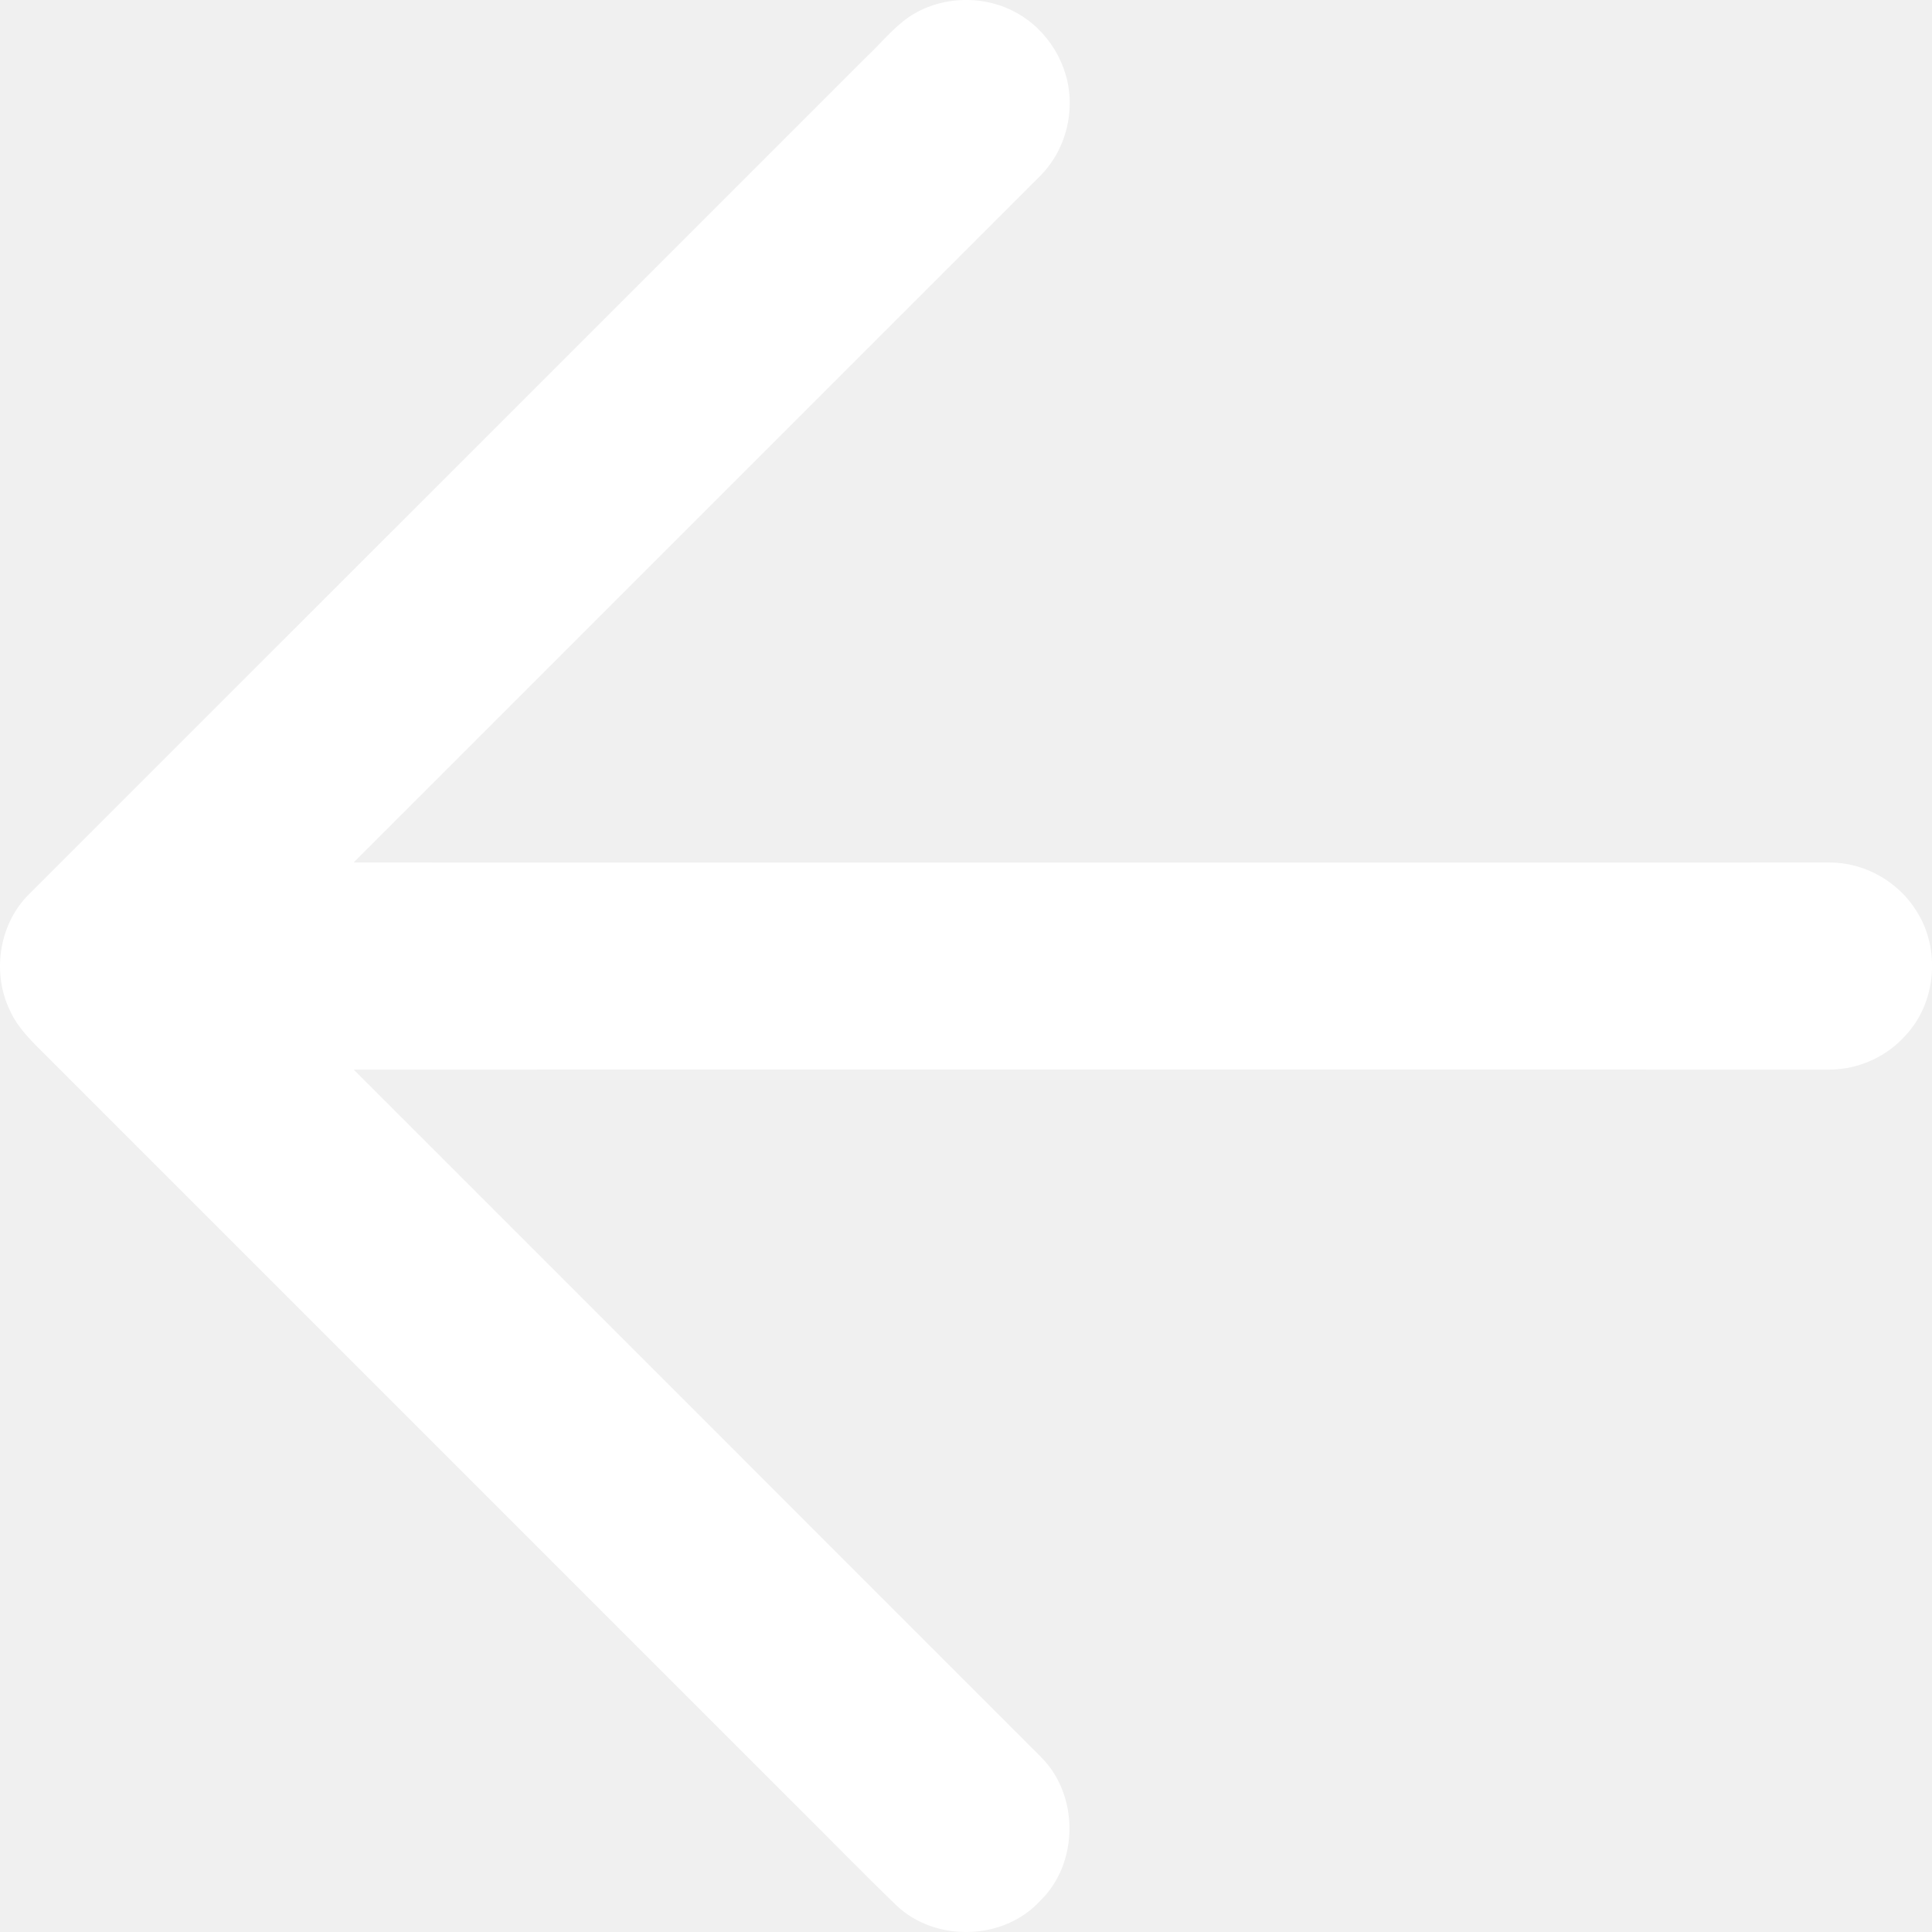
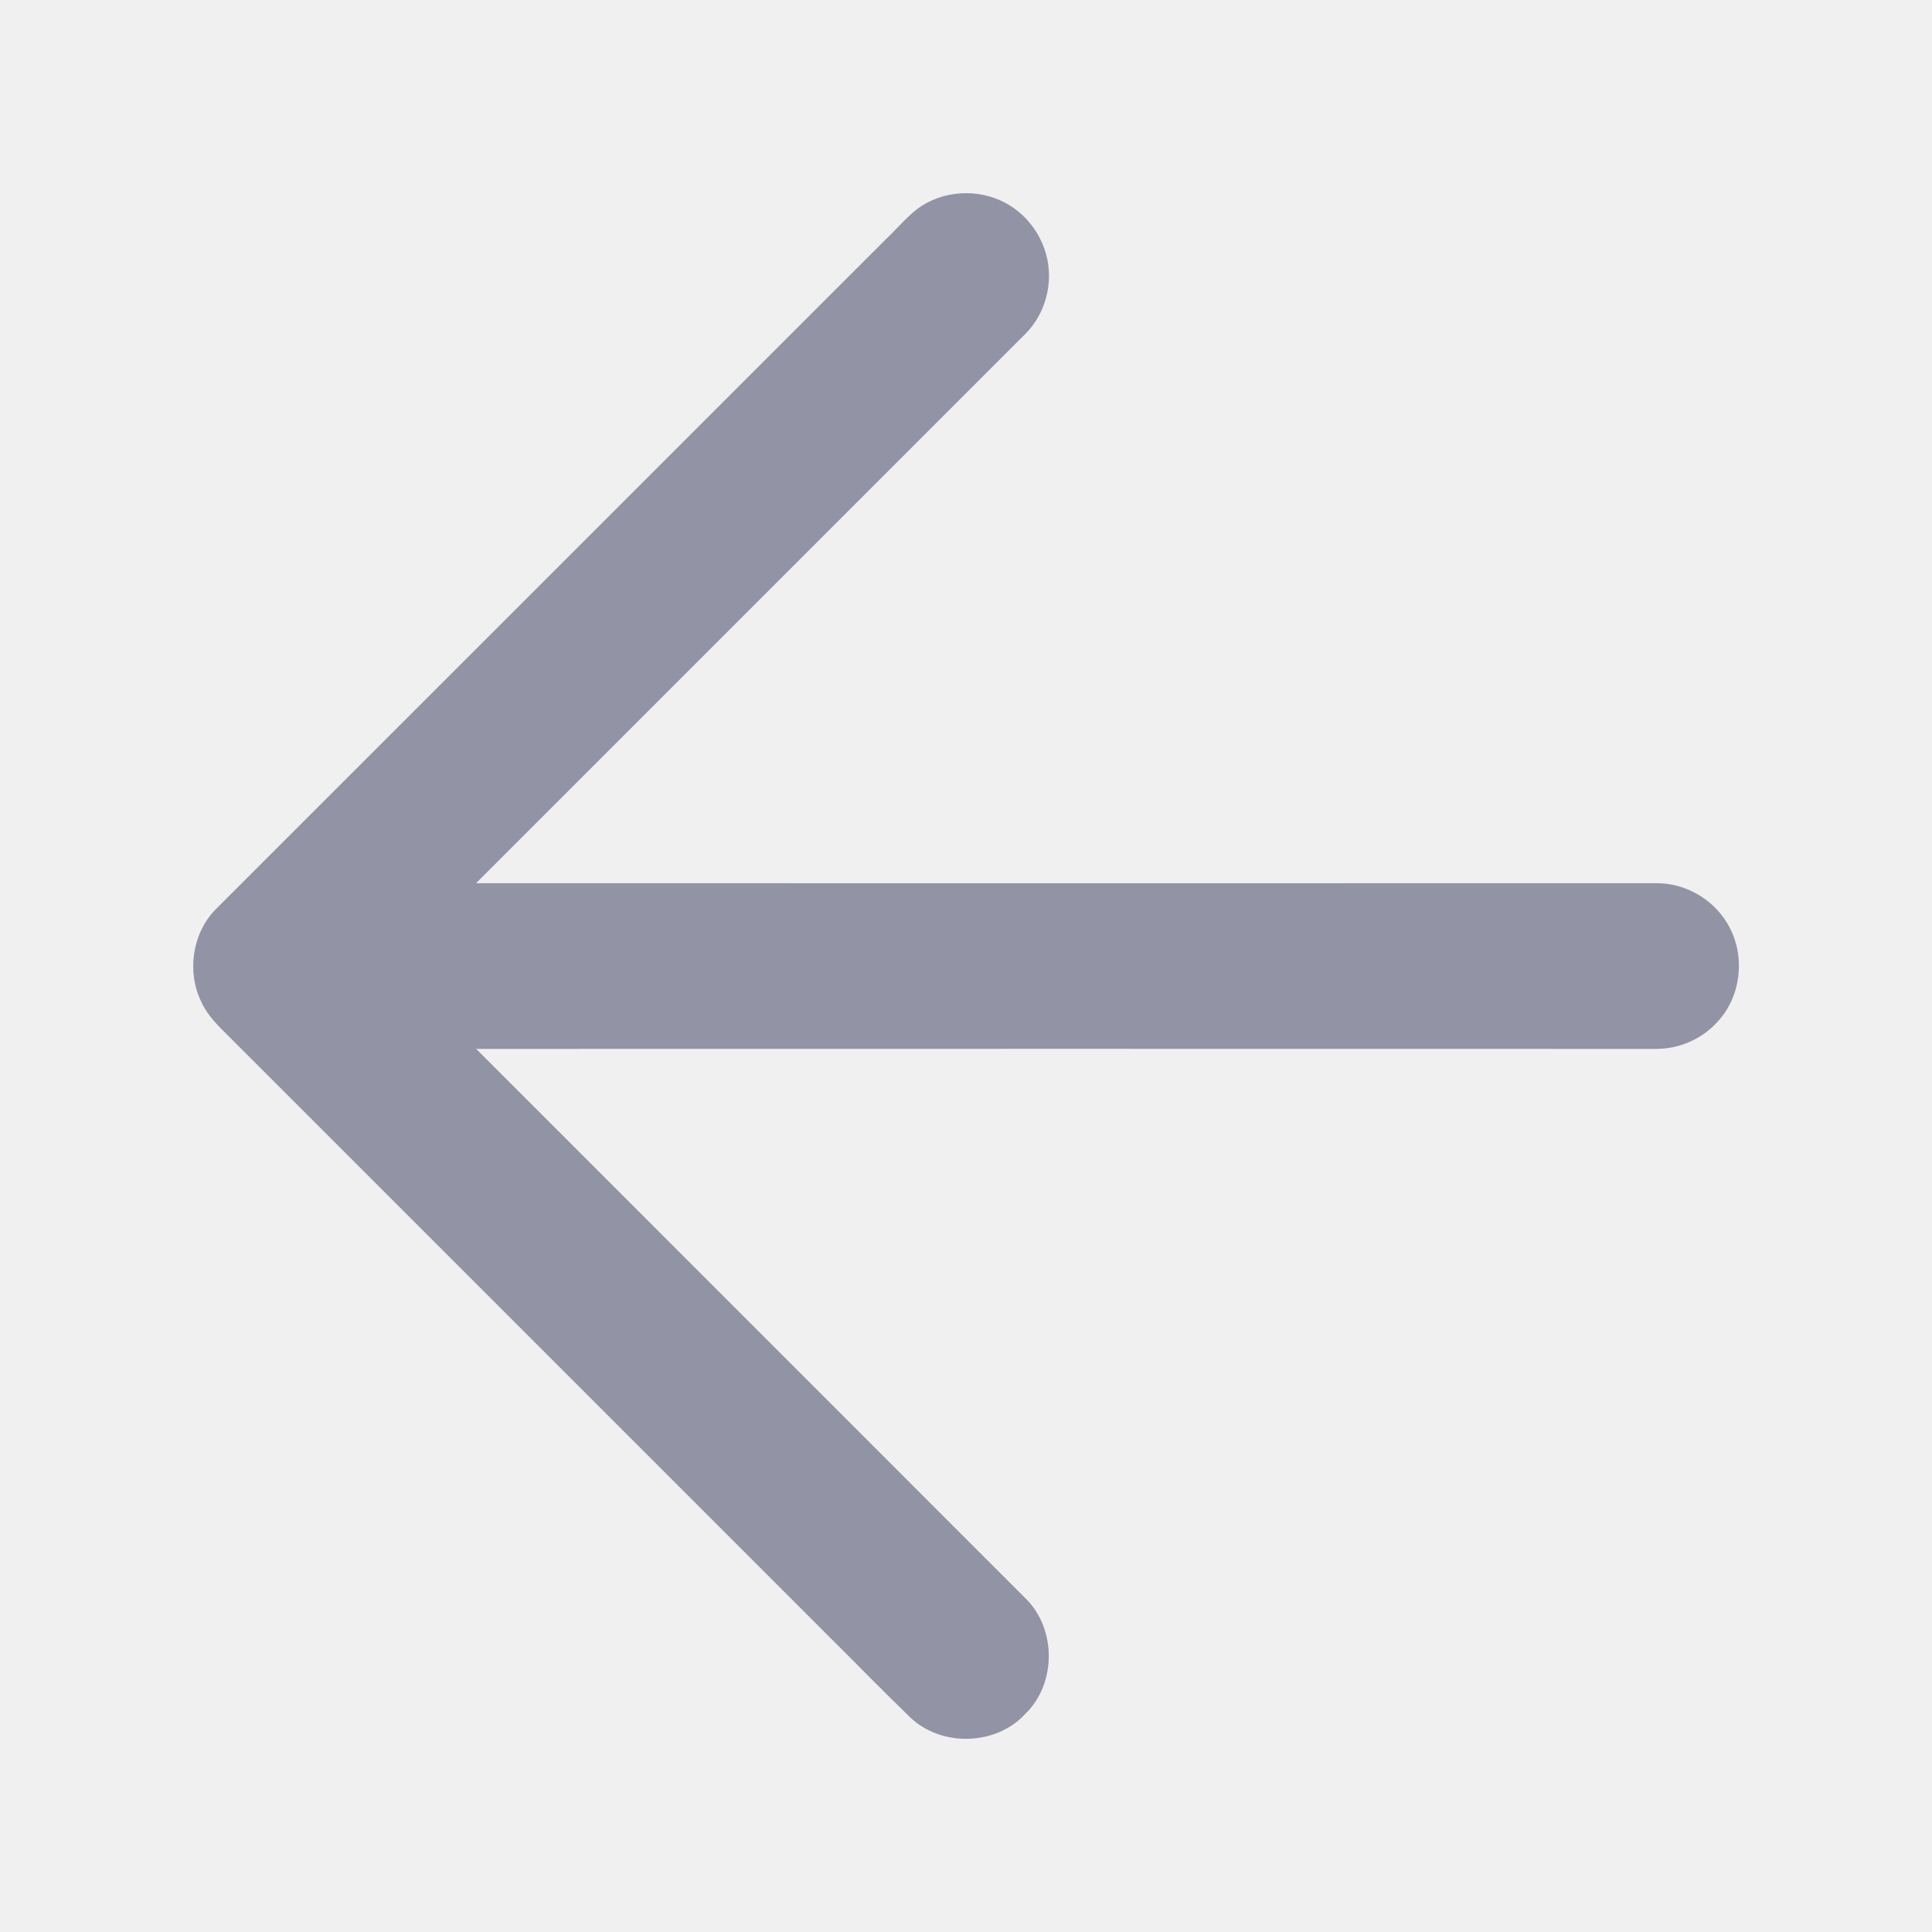
- <svg xmlns="http://www.w3.org/2000/svg" width="16" height="16" viewBox="0 0 16 16" fill="none">
-   <path d="M7.503 0.158C7.761 -0.031 8.126 -0.051 8.407 0.1C8.679 0.244 8.859 0.541 8.859 0.849C8.861 1.068 8.777 1.289 8.624 1.447C6.725 3.346 4.827 5.244 2.928 7.143C7.003 7.144 11.078 7.143 15.152 7.143C15.442 7.142 15.724 7.302 15.874 7.549C16.073 7.863 16.035 8.307 15.778 8.578C15.621 8.754 15.388 8.857 15.152 8.858C11.077 8.857 7.003 8.857 2.929 8.858C4.826 10.756 6.725 12.653 8.622 14.552C8.938 14.867 8.935 15.432 8.614 15.742C8.312 16.072 7.746 16.087 7.423 15.779C7.136 15.502 6.859 15.216 6.576 14.936C4.507 12.867 2.438 10.798 0.369 8.729C0.261 8.622 0.149 8.514 0.085 8.374C-0.066 8.069 -0.013 7.673 0.222 7.424C2.537 5.11 4.852 2.794 7.167 0.48C7.28 0.374 7.379 0.252 7.503 0.158Z" fill="#FFF" />
+ <svg xmlns="http://www.w3.org/2000/svg" width="20" height="20" viewBox="0 0 20 20" fill="none">
+   <path d="M9.502 2.158C9.761 1.969 10.126 1.949 10.407 2.1C10.679 2.244 10.859 2.541 10.859 2.849C10.861 3.068 10.777 3.289 10.624 3.447C8.725 5.346 6.827 7.244 4.928 9.143C9.003 9.144 13.078 9.143 17.152 9.143C17.442 9.142 17.724 9.302 17.875 9.549C18.073 9.863 18.035 10.307 17.779 10.578C17.621 10.754 17.388 10.857 17.152 10.858C13.077 10.857 9.003 10.857 4.929 10.858C6.826 12.756 8.725 14.653 10.622 16.552C10.938 16.867 10.935 17.432 10.614 17.742C10.312 18.072 9.746 18.087 9.423 17.779C9.136 17.502 8.859 17.216 8.576 16.936C6.507 14.867 4.438 12.798 2.369 10.729C2.261 10.622 2.149 10.514 2.085 10.374C1.934 10.069 1.987 9.673 2.222 9.424C4.537 7.11 6.852 4.794 9.167 2.48C9.28 2.374 9.379 2.252 9.502 2.158Z" fill="#9294A5" />
</svg>
